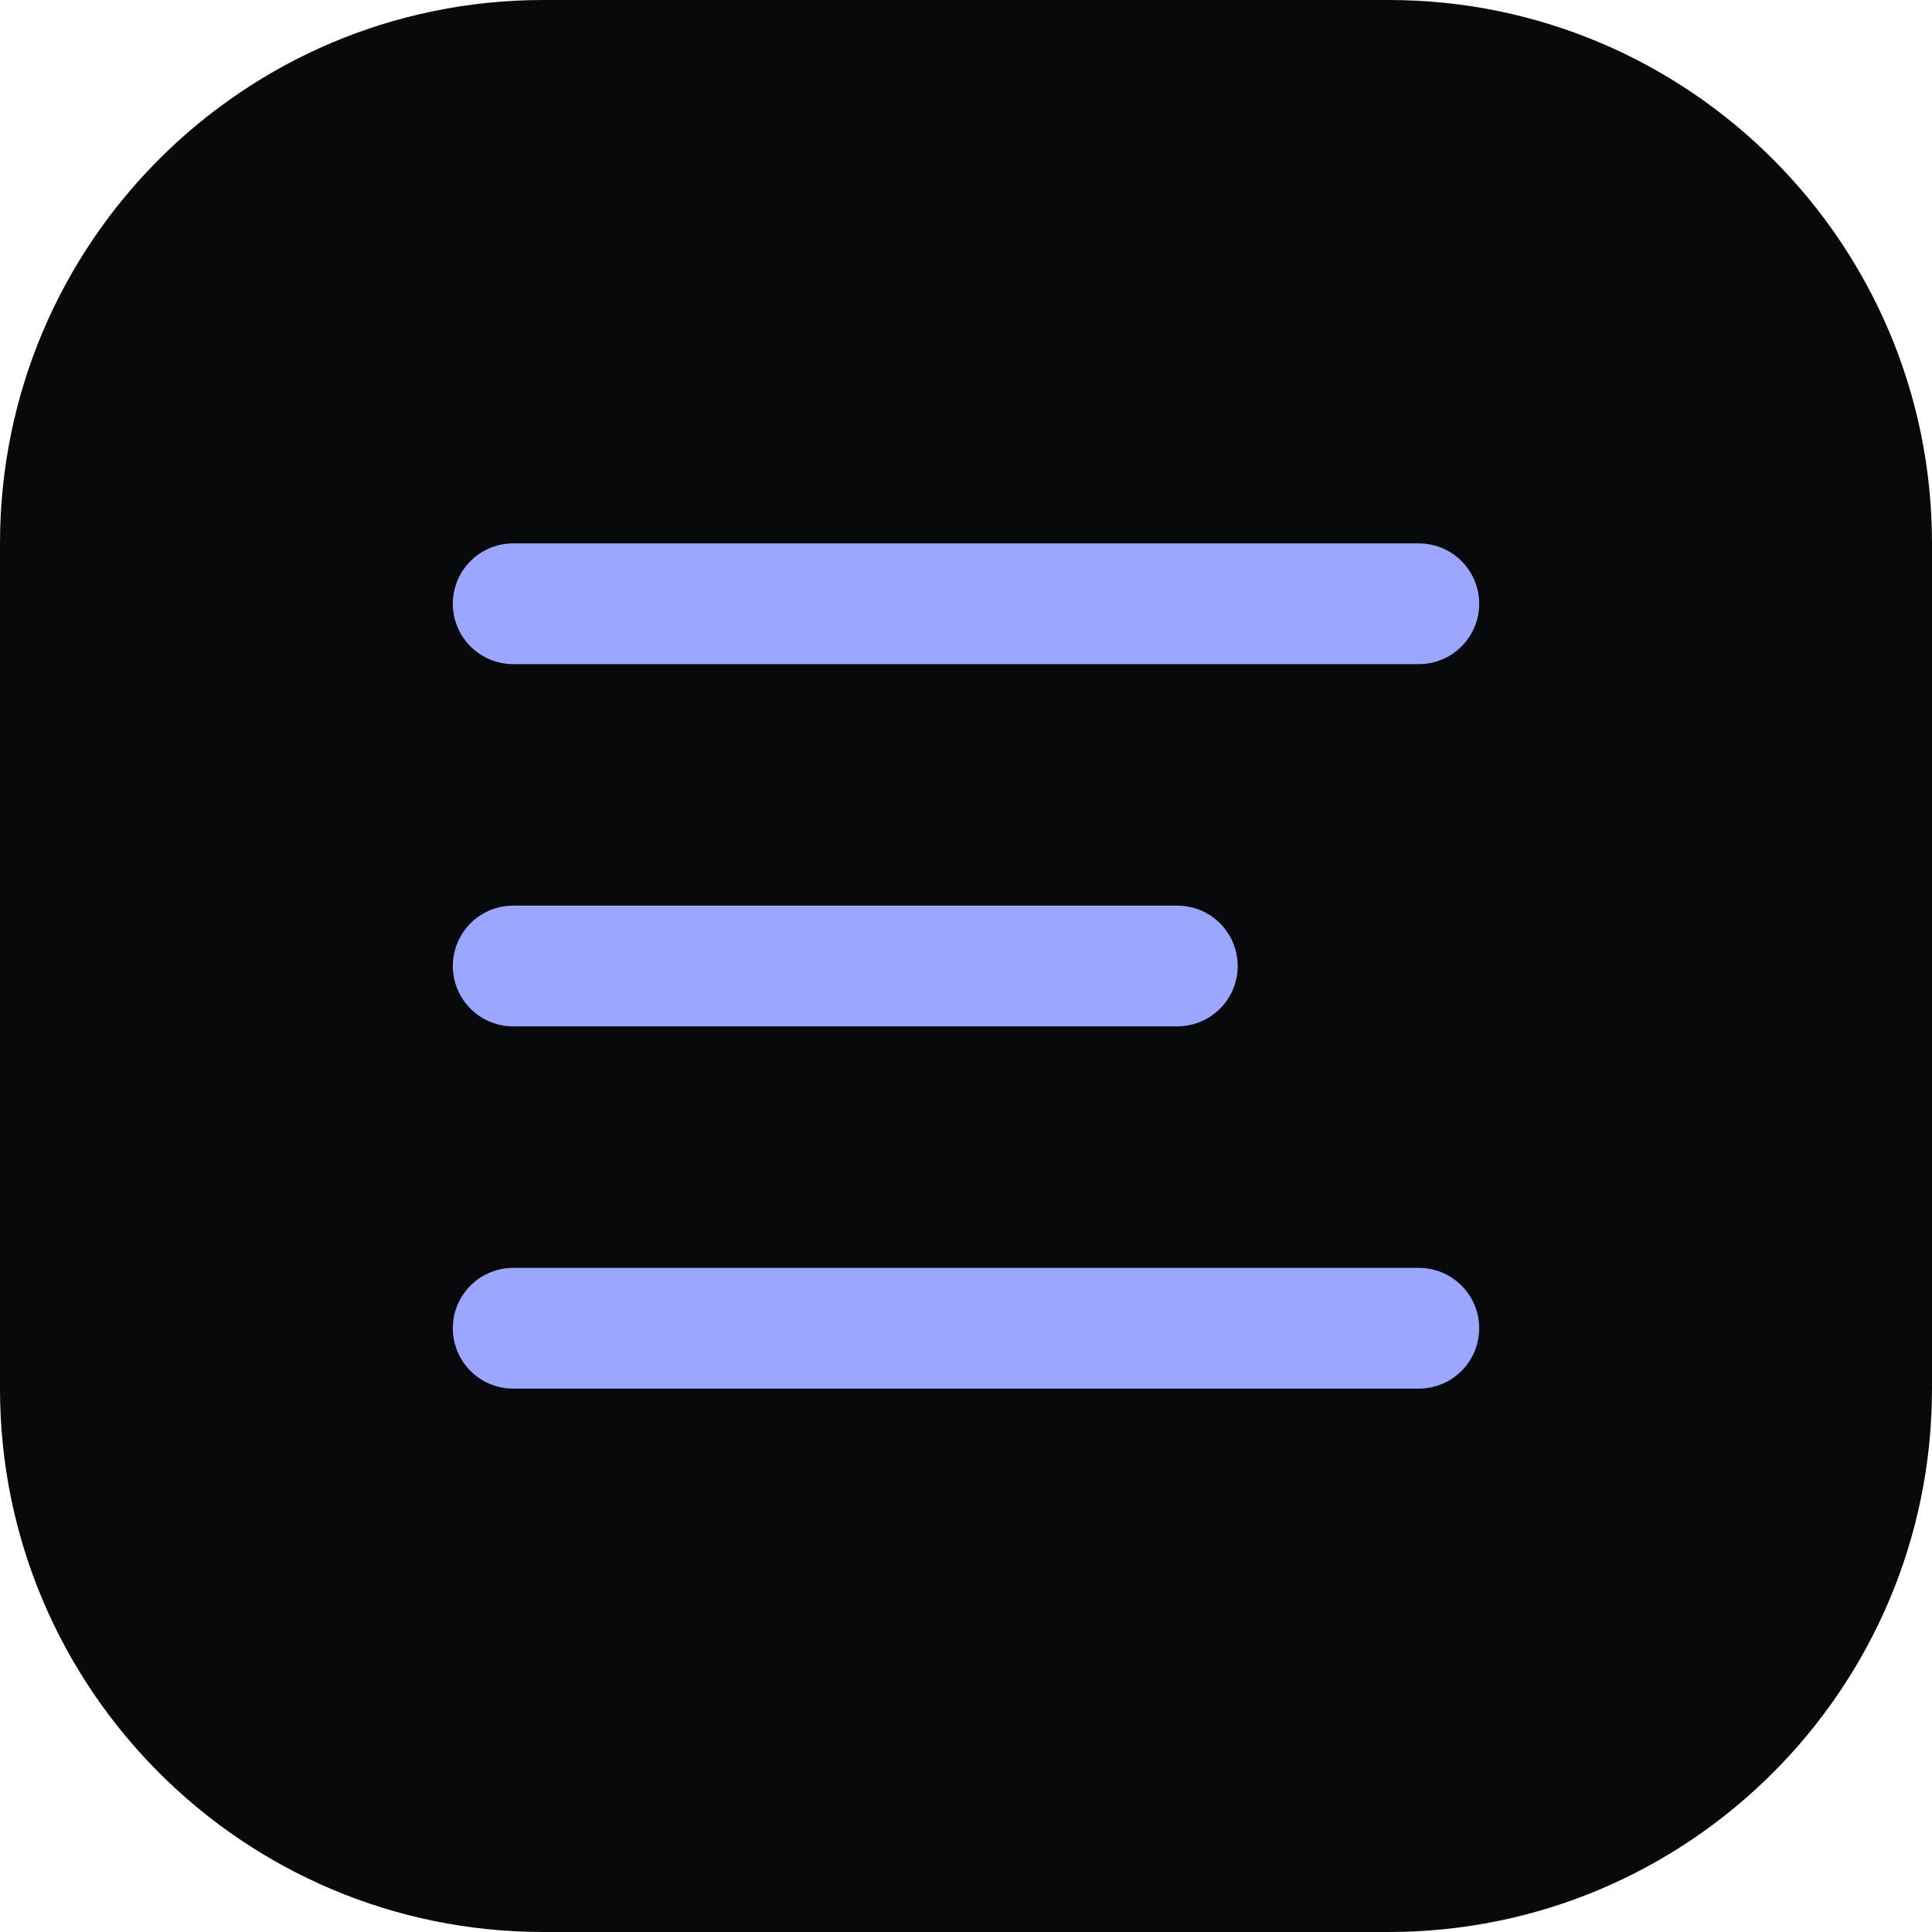
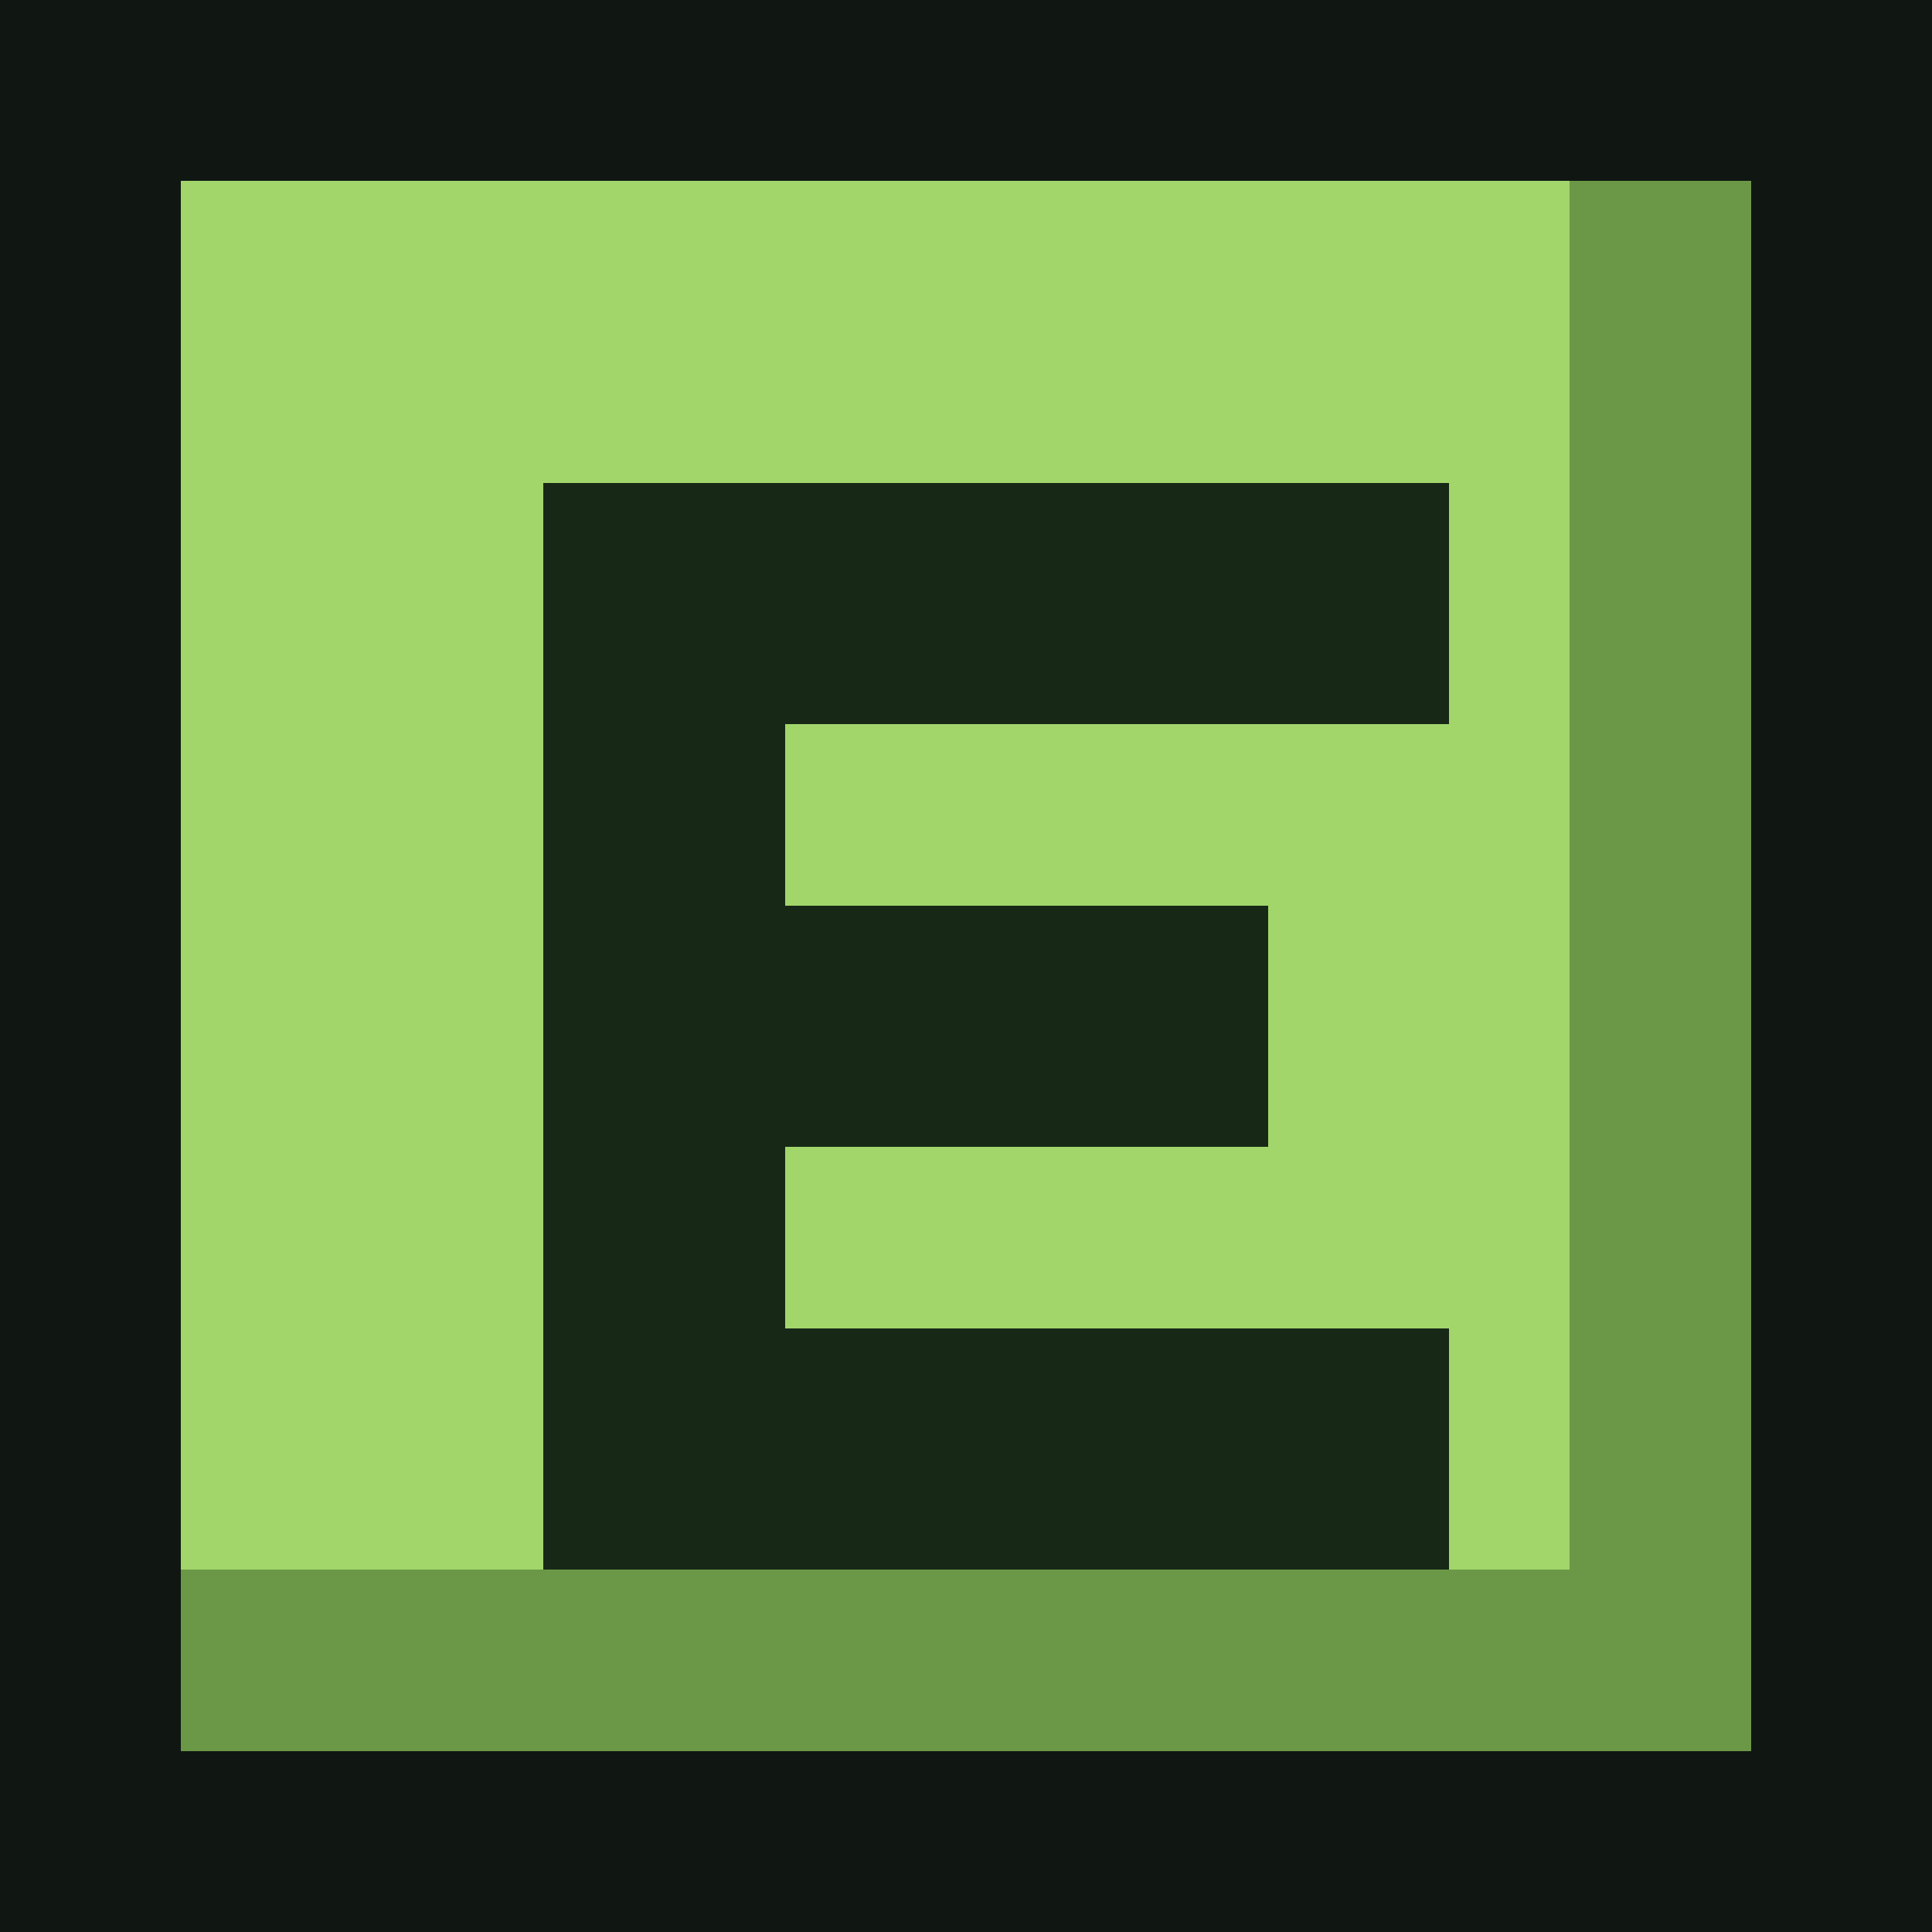
- <svg xmlns="http://www.w3.org/2000/svg" viewBox="0 0 64 64">
-   <rect width="64" height="64" rx="18" fill="#08090b" />
-   <path d="M17 20h30M17 32h22M17 44h30" fill="none" stroke="#9ba6ff" stroke-linecap="round" stroke-width="4" />
+ <svg xmlns="http://www.w3.org/2000/svg" viewBox="0 0 32 32" shape-rendering="crispEdges">
+   <path fill="#101713" d="M0 0h32v32H0z" />
+   <path fill="#a2d66b" d="M3 3h26v26H3z" />
+   <path fill="#6b9847" d="M26 3h3v26H3v-3h23z" />
+   <path fill="#172817" d="M9 8h15v4H13v3h8v4h-8v3h11v4H9z" />
</svg>
